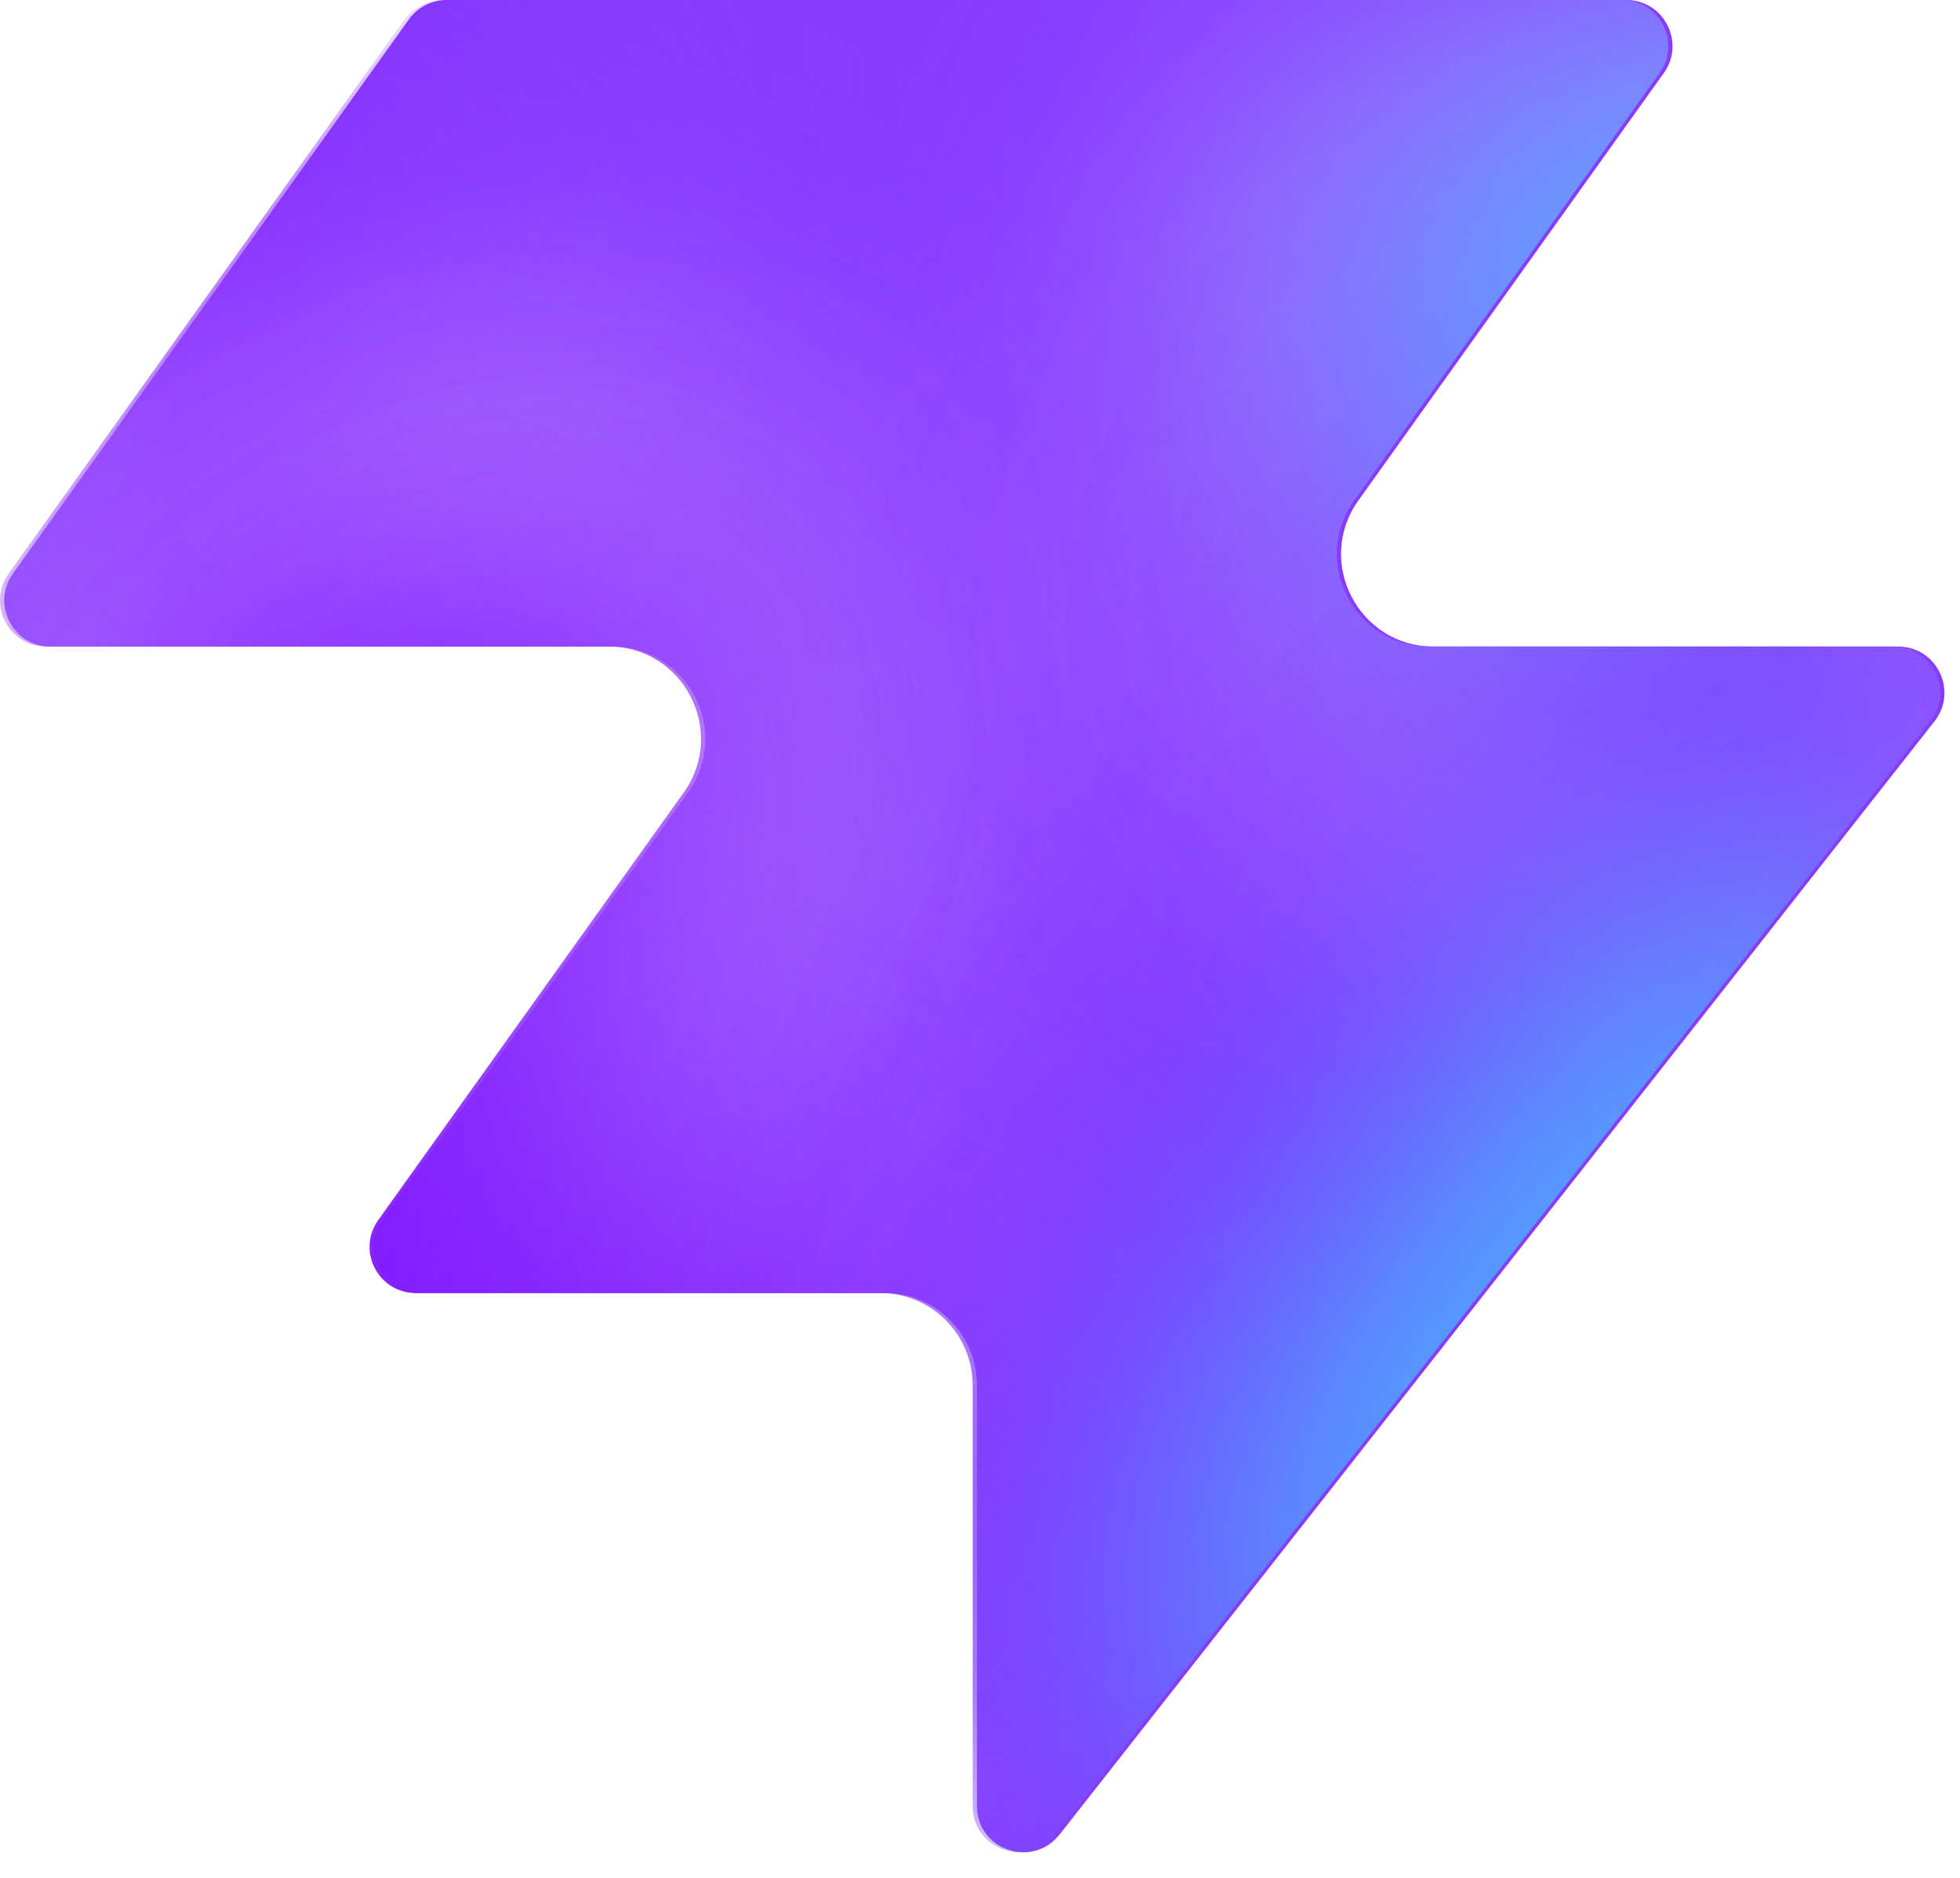
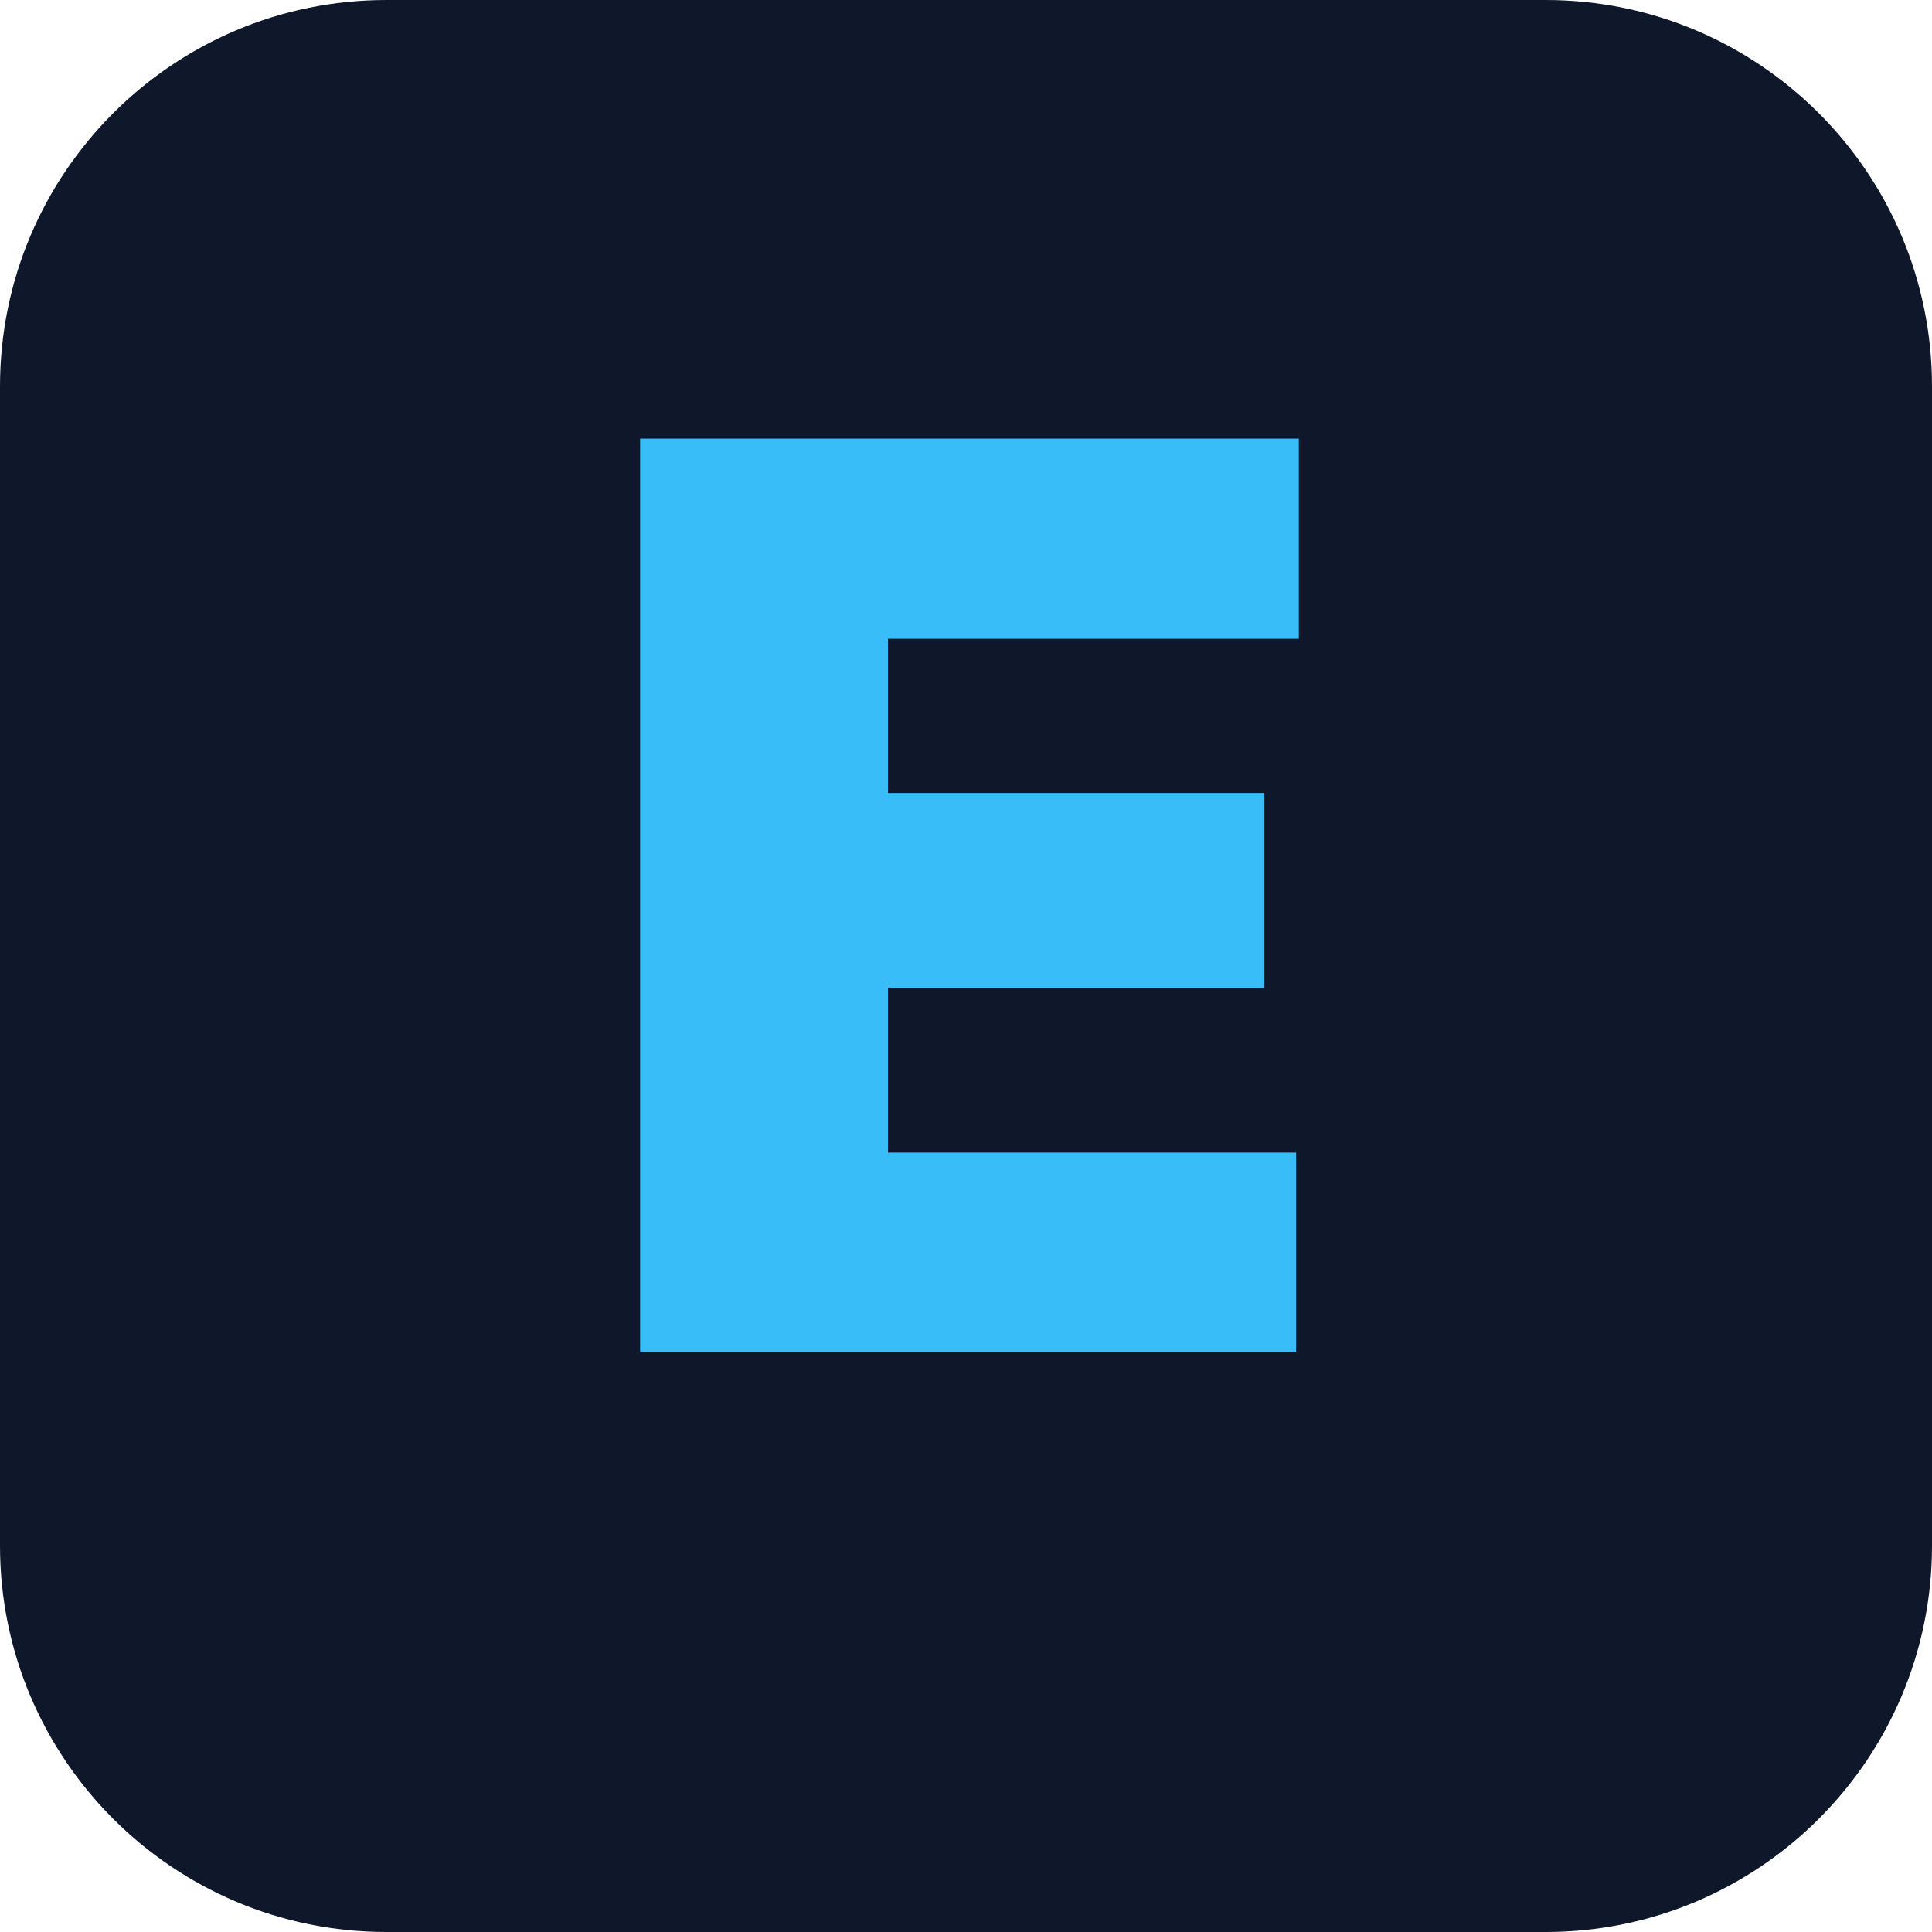
- <svg xmlns="http://www.w3.org/2000/svg" width="48" height="46" fill="none" viewBox="0 0 48 46">
-   <path fill="#863bff" d="M25.946 44.938c-.664.845-2.021.375-2.021-.698V33.937a2.26 2.26 0 0 0-2.262-2.262H10.287c-.92 0-1.456-1.04-.92-1.788l7.48-10.471c1.07-1.497 0-3.578-1.842-3.578H1.237c-.92 0-1.456-1.04-.92-1.788L10.013.474c.214-.297.556-.474.92-.474h28.894c.92 0 1.456 1.04.92 1.788l-7.48 10.471c-1.07 1.498 0 3.579 1.842 3.579h11.377c.943 0 1.473 1.088.89 1.83L25.947 44.94z" style="fill:#863bff;fill:color(display-p3 .525 .23 1);fill-opacity:1" />
-   <mask id="a" width="48" height="46" x="0" y="0" maskUnits="userSpaceOnUse" style="mask-type:alpha">
-     <path fill="#000" d="M25.842 44.938c-.664.844-2.021.375-2.021-.698V33.937a2.26 2.26 0 0 0-2.262-2.262H10.183c-.92 0-1.456-1.04-.92-1.788l7.48-10.471c1.07-1.498 0-3.579-1.842-3.579H1.133c-.92 0-1.456-1.04-.92-1.787L9.91.473c.214-.297.556-.474.92-.474h28.894c.92 0 1.456 1.04.92 1.788l-7.48 10.471c-1.07 1.498 0 3.578 1.842 3.578h11.377c.943 0 1.473 1.088.89 1.832L25.843 44.94z" style="fill:#000;fill-opacity:1" />
-   </mask>
-   <g mask="url(#a)">
-     <g filter="url(#b)">
-       <ellipse cx="5.508" cy="14.704" fill="#ede6ff" rx="5.508" ry="14.704" style="fill:#ede6ff;fill:color(display-p3 .927 .903 1);fill-opacity:1" transform="matrix(.00324 1 1 -.00324 -4.47 31.516)" />
-     </g>
-     <g filter="url(#c)">
-       <ellipse cx="10.399" cy="29.851" fill="#ede6ff" rx="10.399" ry="29.851" style="fill:#ede6ff;fill:color(display-p3 .927 .903 1);fill-opacity:1" transform="matrix(.00324 1 1 -.00324 -39.328 7.883)" />
-     </g>
-     <g filter="url(#d)">
-       <ellipse cx="5.508" cy="30.487" fill="#7e14ff" rx="5.508" ry="30.487" style="fill:#7e14ff;fill:color(display-p3 .492 .077 1);fill-opacity:1" transform="rotate(89.814 -25.913 -14.639)scale(1 -1)" />
-     </g>
-     <g filter="url(#e)">
-       <ellipse cx="5.508" cy="30.599" fill="#7e14ff" rx="5.508" ry="30.599" style="fill:#7e14ff;fill:color(display-p3 .492 .077 1);fill-opacity:1" transform="rotate(89.814 -32.644 -3.334)scale(1 -1)" />
-     </g>
-     <g filter="url(#f)">
-       <ellipse cx="5.508" cy="30.599" fill="#7e14ff" rx="5.508" ry="30.599" style="fill:#7e14ff;fill:color(display-p3 .492 .077 1);fill-opacity:1" transform="matrix(.00324 1 1 -.00324 -34.34 30.47)" />
-     </g>
-     <g filter="url(#g)">
-       <ellipse cx="14.072" cy="22.078" fill="#ede6ff" rx="14.072" ry="22.078" style="fill:#ede6ff;fill:color(display-p3 .927 .903 1);fill-opacity:1" transform="rotate(93.35 24.506 48.493)scale(-1 1)" />
-     </g>
-     <g filter="url(#h)">
-       <ellipse cx="3.47" cy="21.501" fill="#7e14ff" rx="3.47" ry="21.501" style="fill:#7e14ff;fill:color(display-p3 .492 .077 1);fill-opacity:1" transform="rotate(89.009 28.708 47.59)scale(-1 1)" />
-     </g>
-     <g filter="url(#i)">
-       <ellipse cx="3.47" cy="21.501" fill="#7e14ff" rx="3.47" ry="21.501" style="fill:#7e14ff;fill:color(display-p3 .492 .077 1);fill-opacity:1" transform="rotate(89.009 28.708 47.59)scale(-1 1)" />
-     </g>
-     <g filter="url(#j)">
-       <ellipse cx=".387" cy="8.972" fill="#7e14ff" rx="4.407" ry="29.108" style="fill:#7e14ff;fill:color(display-p3 .492 .077 1);fill-opacity:1" transform="rotate(39.51 .387 8.972)" />
-     </g>
-     <g filter="url(#k)">
-       <ellipse cx="47.523" cy="-6.092" fill="#7e14ff" rx="4.407" ry="29.108" style="fill:#7e14ff;fill:color(display-p3 .492 .077 1);fill-opacity:1" transform="rotate(37.892 47.523 -6.092)" />
-     </g>
-     <g filter="url(#l)">
-       <ellipse cx="41.412" cy="6.333" fill="#47bfff" rx="5.971" ry="9.665" style="fill:#47bfff;fill:color(display-p3 .28 .748 1);fill-opacity:1" transform="rotate(37.892 41.412 6.333)" />
-     </g>
-     <g filter="url(#m)">
-       <ellipse cx="-1.879" cy="38.332" fill="#7e14ff" rx="4.407" ry="29.108" style="fill:#7e14ff;fill:color(display-p3 .492 .077 1);fill-opacity:1" transform="rotate(37.892 -1.88 38.332)" />
-     </g>
-     <g filter="url(#n)">
-       <ellipse cx="-1.879" cy="38.332" fill="#7e14ff" rx="4.407" ry="29.108" style="fill:#7e14ff;fill:color(display-p3 .492 .077 1);fill-opacity:1" transform="rotate(37.892 -1.88 38.332)" />
-     </g>
-     <g filter="url(#o)">
-       <ellipse cx="35.651" cy="29.907" fill="#7e14ff" rx="4.407" ry="29.108" style="fill:#7e14ff;fill:color(display-p3 .492 .077 1);fill-opacity:1" transform="rotate(37.892 35.651 29.907)" />
-     </g>
-     <g filter="url(#p)">
-       <ellipse cx="38.418" cy="32.4" fill="#47bfff" rx="5.971" ry="15.297" style="fill:#47bfff;fill:color(display-p3 .28 .748 1);fill-opacity:1" transform="rotate(37.892 38.418 32.4)" />
-     </g>
-   </g>
-   <defs>
-     <filter id="b" width="60.045" height="41.654" x="-19.77" y="16.149" color-interpolation-filters="sRGB" filterUnits="userSpaceOnUse">
-       <feFlood flood-opacity="0" result="BackgroundImageFix" />
-       <feBlend in="SourceGraphic" in2="BackgroundImageFix" result="shape" />
-       <feGaussianBlur result="effect1_foregroundBlur_2002_17158" stdDeviation="7.659" />
-     </filter>
-     <filter id="c" width="90.34" height="51.437" x="-54.613" y="-7.533" color-interpolation-filters="sRGB" filterUnits="userSpaceOnUse">
-       <feFlood flood-opacity="0" result="BackgroundImageFix" />
-       <feBlend in="SourceGraphic" in2="BackgroundImageFix" result="shape" />
-       <feGaussianBlur result="effect1_foregroundBlur_2002_17158" stdDeviation="7.659" />
-     </filter>
-     <filter id="d" width="79.355" height="29.4" x="-49.64" y="2.03" color-interpolation-filters="sRGB" filterUnits="userSpaceOnUse">
-       <feFlood flood-opacity="0" result="BackgroundImageFix" />
-       <feBlend in="SourceGraphic" in2="BackgroundImageFix" result="shape" />
-       <feGaussianBlur result="effect1_foregroundBlur_2002_17158" stdDeviation="4.596" />
-     </filter>
-     <filter id="e" width="79.579" height="29.4" x="-45.045" y="20.029" color-interpolation-filters="sRGB" filterUnits="userSpaceOnUse">
-       <feFlood flood-opacity="0" result="BackgroundImageFix" />
-       <feBlend in="SourceGraphic" in2="BackgroundImageFix" result="shape" />
-       <feGaussianBlur result="effect1_foregroundBlur_2002_17158" stdDeviation="4.596" />
-     </filter>
-     <filter id="f" width="79.579" height="29.4" x="-43.513" y="21.178" color-interpolation-filters="sRGB" filterUnits="userSpaceOnUse">
-       <feFlood flood-opacity="0" result="BackgroundImageFix" />
-       <feBlend in="SourceGraphic" in2="BackgroundImageFix" result="shape" />
-       <feGaussianBlur result="effect1_foregroundBlur_2002_17158" stdDeviation="4.596" />
-     </filter>
-     <filter id="g" width="74.749" height="58.852" x="15.756" y="-17.901" color-interpolation-filters="sRGB" filterUnits="userSpaceOnUse">
-       <feFlood flood-opacity="0" result="BackgroundImageFix" />
-       <feBlend in="SourceGraphic" in2="BackgroundImageFix" result="shape" />
-       <feGaussianBlur result="effect1_foregroundBlur_2002_17158" stdDeviation="7.659" />
-     </filter>
-     <filter id="h" width="61.377" height="25.362" x="23.548" y="2.284" color-interpolation-filters="sRGB" filterUnits="userSpaceOnUse">
-       <feFlood flood-opacity="0" result="BackgroundImageFix" />
-       <feBlend in="SourceGraphic" in2="BackgroundImageFix" result="shape" />
-       <feGaussianBlur result="effect1_foregroundBlur_2002_17158" stdDeviation="4.596" />
-     </filter>
-     <filter id="i" width="61.377" height="25.362" x="23.548" y="2.284" color-interpolation-filters="sRGB" filterUnits="userSpaceOnUse">
-       <feFlood flood-opacity="0" result="BackgroundImageFix" />
-       <feBlend in="SourceGraphic" in2="BackgroundImageFix" result="shape" />
-       <feGaussianBlur result="effect1_foregroundBlur_2002_17158" stdDeviation="4.596" />
-     </filter>
-     <filter id="j" width="56.045" height="63.649" x="-27.636" y="-22.853" color-interpolation-filters="sRGB" filterUnits="userSpaceOnUse">
-       <feFlood flood-opacity="0" result="BackgroundImageFix" />
-       <feBlend in="SourceGraphic" in2="BackgroundImageFix" result="shape" />
-       <feGaussianBlur result="effect1_foregroundBlur_2002_17158" stdDeviation="4.596" />
-     </filter>
-     <filter id="k" width="54.814" height="64.646" x="20.116" y="-38.415" color-interpolation-filters="sRGB" filterUnits="userSpaceOnUse">
-       <feFlood flood-opacity="0" result="BackgroundImageFix" />
-       <feBlend in="SourceGraphic" in2="BackgroundImageFix" result="shape" />
-       <feGaussianBlur result="effect1_foregroundBlur_2002_17158" stdDeviation="4.596" />
-     </filter>
-     <filter id="l" width="33.541" height="35.313" x="24.641" y="-11.323" color-interpolation-filters="sRGB" filterUnits="userSpaceOnUse">
-       <feFlood flood-opacity="0" result="BackgroundImageFix" />
-       <feBlend in="SourceGraphic" in2="BackgroundImageFix" result="shape" />
-       <feGaussianBlur result="effect1_foregroundBlur_2002_17158" stdDeviation="4.596" />
-     </filter>
-     <filter id="m" width="54.814" height="64.646" x="-29.286" y="6.009" color-interpolation-filters="sRGB" filterUnits="userSpaceOnUse">
-       <feFlood flood-opacity="0" result="BackgroundImageFix" />
-       <feBlend in="SourceGraphic" in2="BackgroundImageFix" result="shape" />
-       <feGaussianBlur result="effect1_foregroundBlur_2002_17158" stdDeviation="4.596" />
-     </filter>
-     <filter id="n" width="54.814" height="64.646" x="-29.286" y="6.009" color-interpolation-filters="sRGB" filterUnits="userSpaceOnUse">
-       <feFlood flood-opacity="0" result="BackgroundImageFix" />
-       <feBlend in="SourceGraphic" in2="BackgroundImageFix" result="shape" />
-       <feGaussianBlur result="effect1_foregroundBlur_2002_17158" stdDeviation="4.596" />
-     </filter>
-     <filter id="o" width="54.814" height="64.646" x="8.244" y="-2.416" color-interpolation-filters="sRGB" filterUnits="userSpaceOnUse">
-       <feFlood flood-opacity="0" result="BackgroundImageFix" />
-       <feBlend in="SourceGraphic" in2="BackgroundImageFix" result="shape" />
-       <feGaussianBlur result="effect1_foregroundBlur_2002_17158" stdDeviation="4.596" />
-     </filter>
-     <filter id="p" width="39.409" height="43.623" x="18.713" y="10.588" color-interpolation-filters="sRGB" filterUnits="userSpaceOnUse">
-       <feFlood flood-opacity="0" result="BackgroundImageFix" />
-       <feBlend in="SourceGraphic" in2="BackgroundImageFix" result="shape" />
-       <feGaussianBlur result="effect1_foregroundBlur_2002_17158" stdDeviation="4.596" />
-     </filter>
-   </defs>
+ <svg xmlns="http://www.w3.org/2000/svg" viewBox="0 0 100 100">
+   <rect width="100" height="100" rx="20" fill="#0f172a" />
+   <text x="50" y="70" font-family="Inter, system-ui, sans-serif" font-size="65" font-weight="900" fill="#38bdf8" text-anchor="middle">E</text>
</svg>
